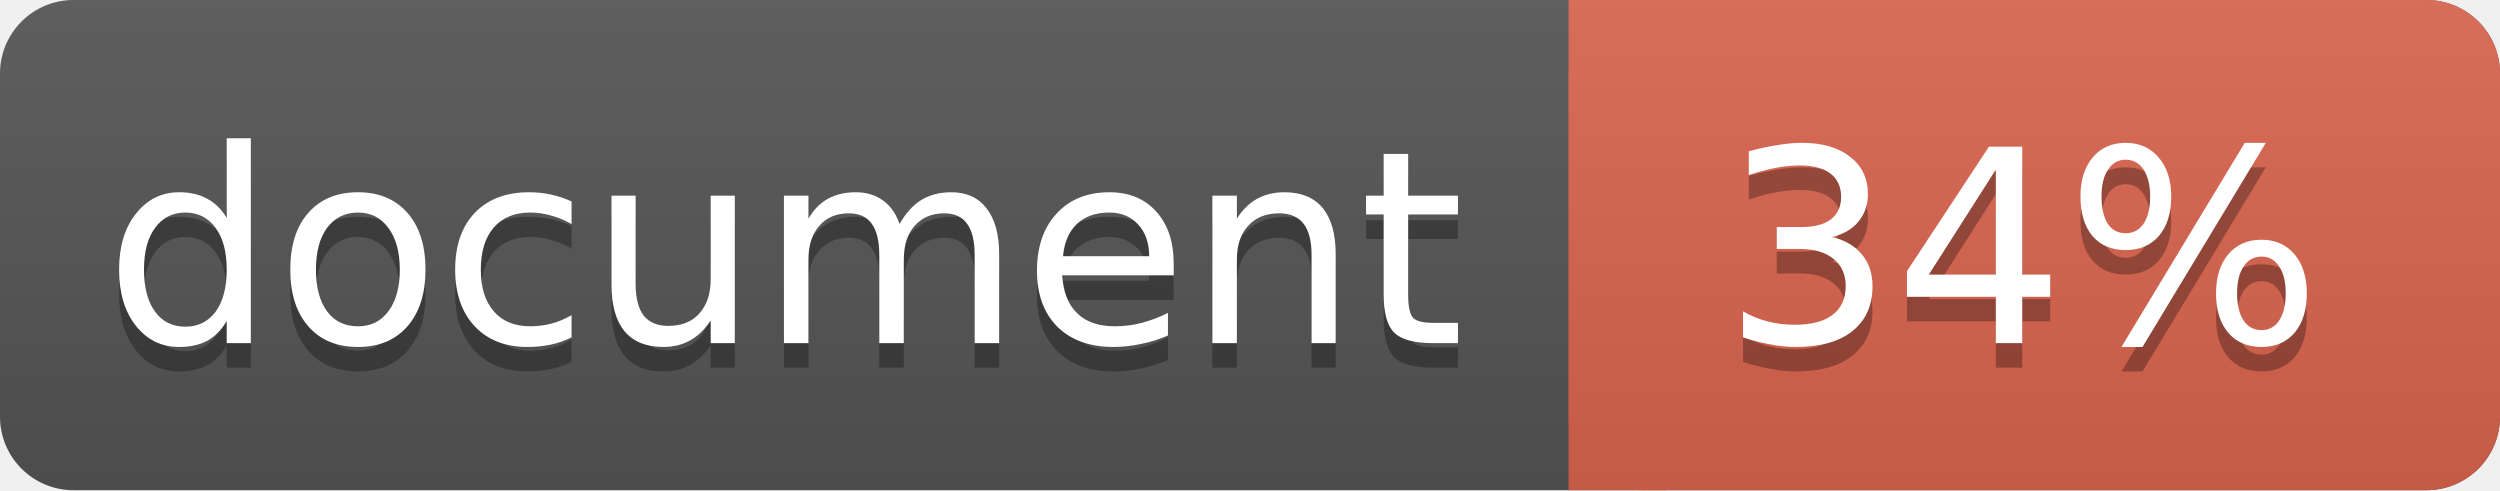
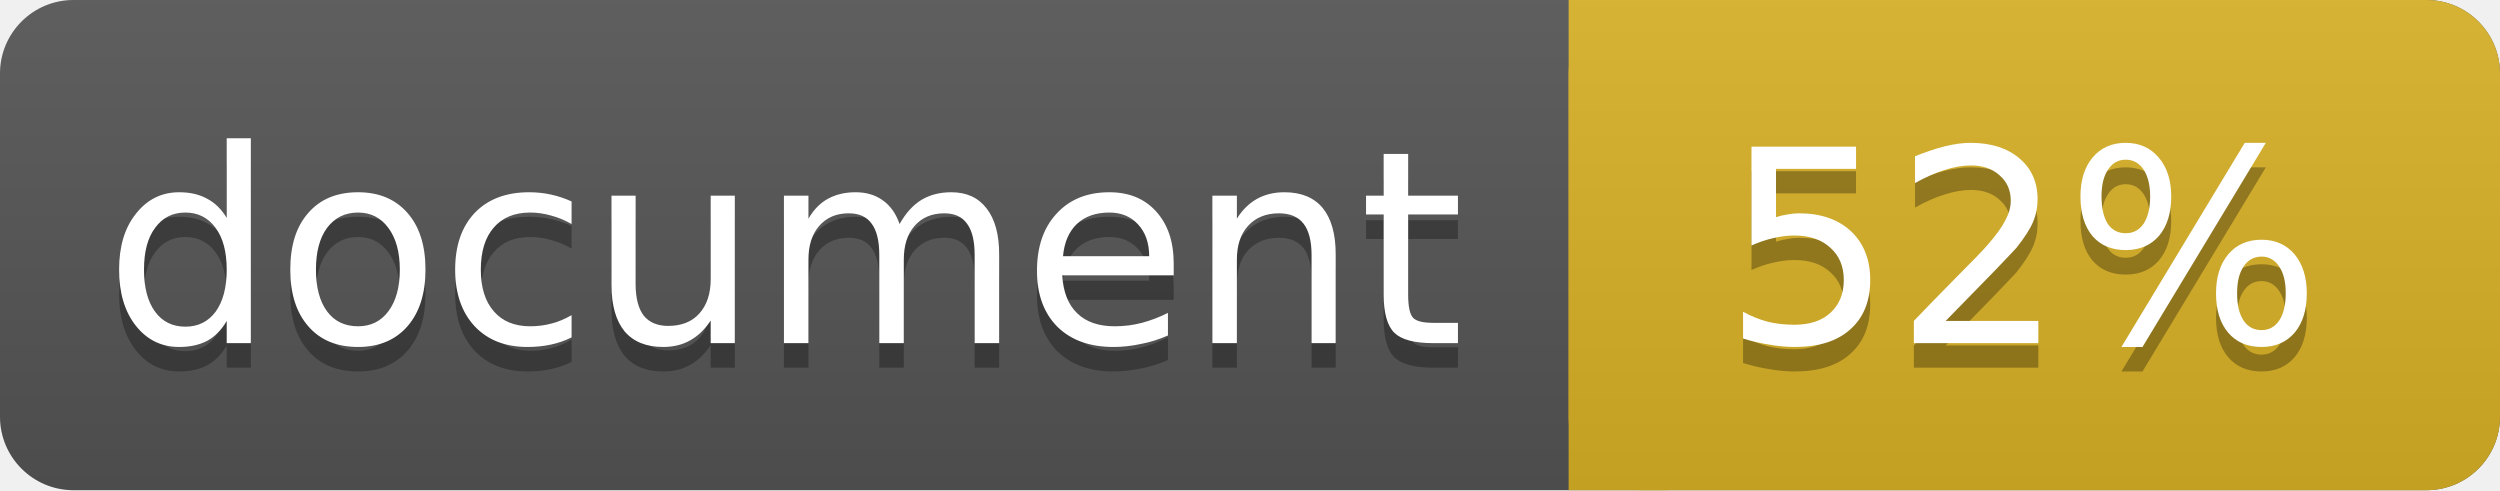
<svg xmlns="http://www.w3.org/2000/svg" width="102" height="20">
  <linearGradient id="a" x2="0" y2="100%">
    <stop offset="0" stop-color="#bbb" stop-opacity=".1" />
    <stop offset="1" stop-opacity=".1" />
  </linearGradient>
  <rect rx="3" width="102" height="20" fill="#555" />
-   <rect rx="3" x="64" width="38" height="20" fill="#db654f" />
-   <path fill="#db654f" d="M64 0h4v20h-4z" />
+   <rect rx="3" x="64" width="38" height="20" fill="#dab226" />
+   <path fill="#dab226" d="M64 0h4v20h-4z" />
  <rect rx="3" width="102" height="20" fill="url(#a)" />
  <g fill="#fff" text-anchor="middle" font-family="DejaVu Sans,Verdana,Geneva,sans-serif" font-size="11">
    <text x="32" y="15" fill="#010101" fill-opacity=".3">document</text>
    <text x="32" y="14">document</text>
-     <text x="82.5" y="15" fill="#010101" fill-opacity=".3">34%</text>
-     <text x="82.5" y="14">34%</text>
+     <text x="82.5" y="15" fill="#010101" fill-opacity=".3">52%</text>
+     <text x="82.5" y="14">52%</text>
  </g>
</svg>
